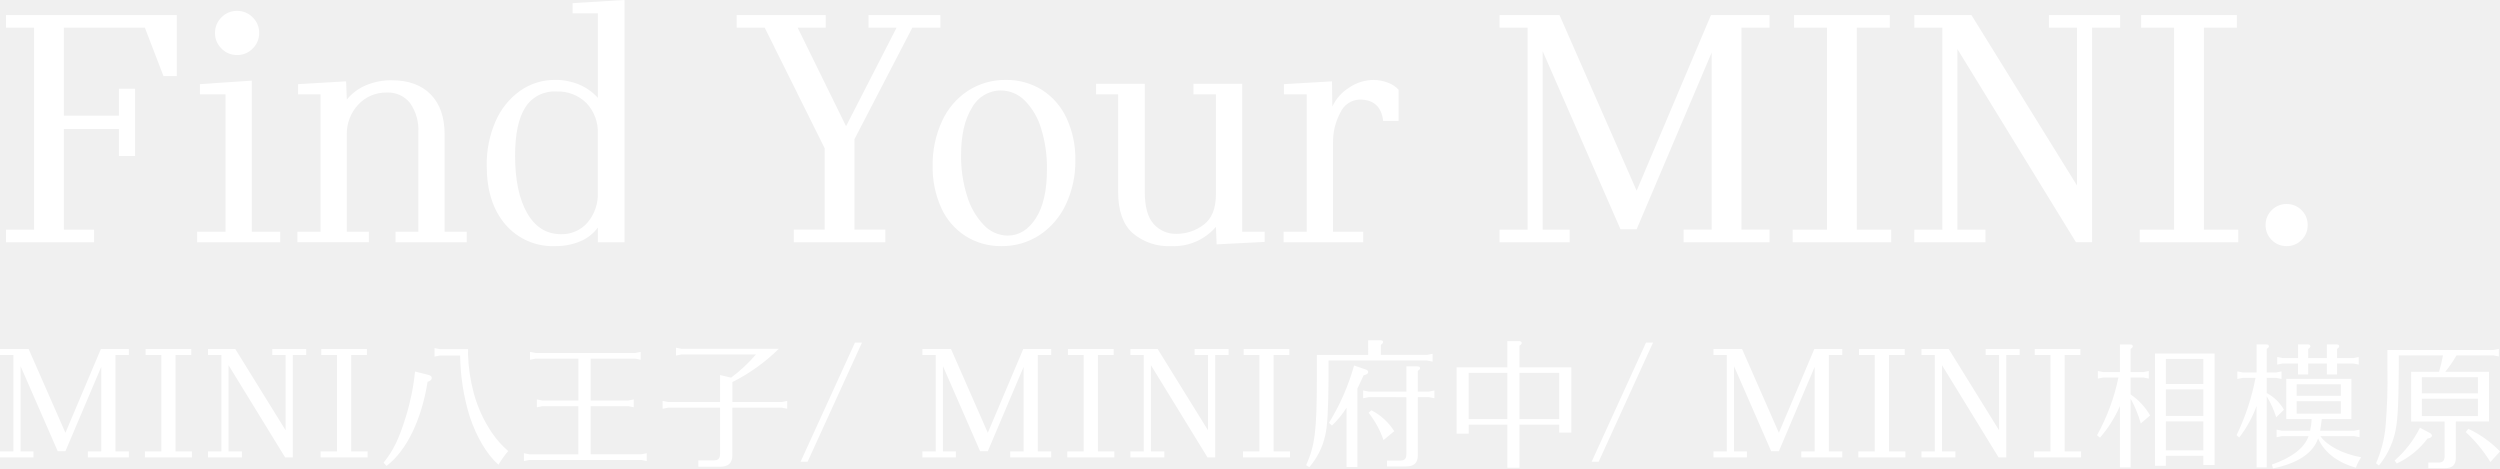
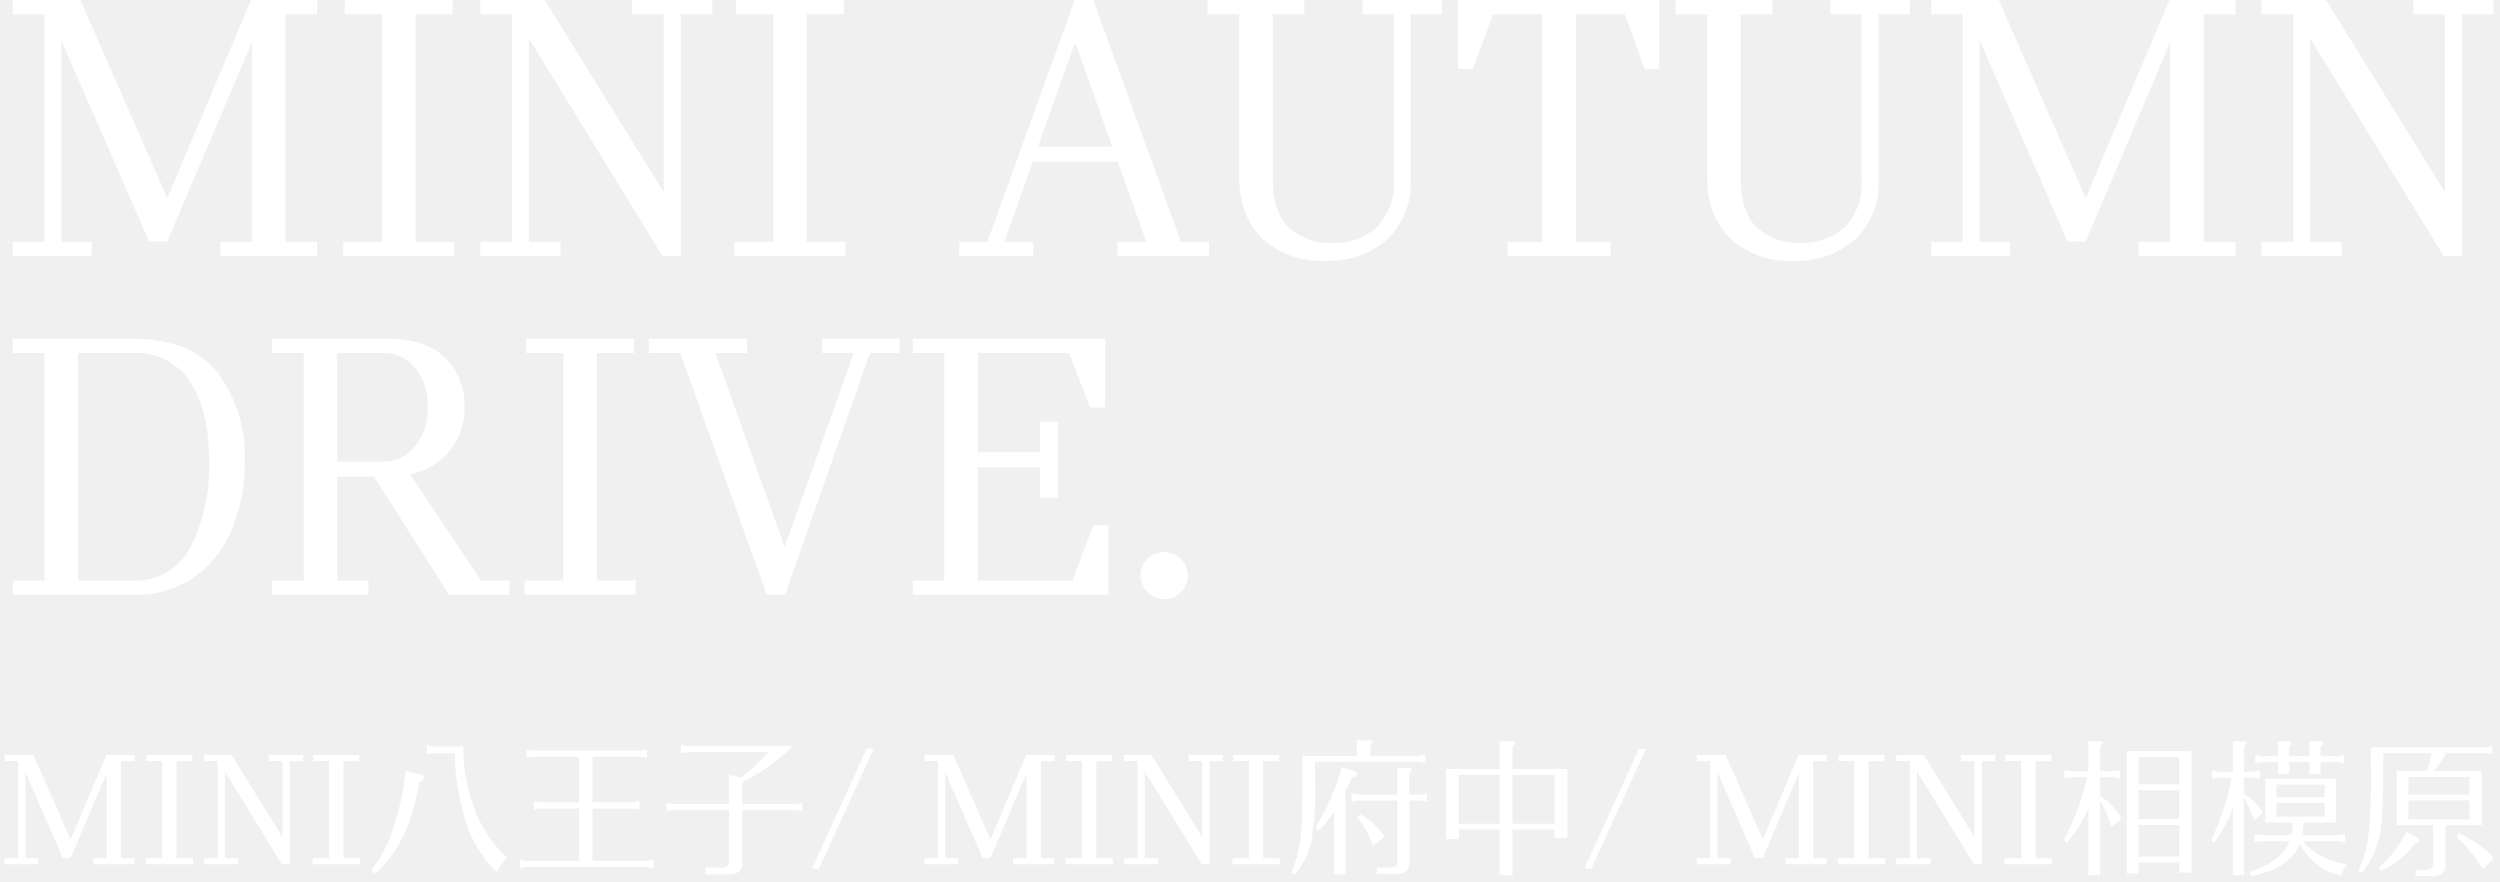
- <svg xmlns="http://www.w3.org/2000/svg" width="519.719" height="97.367" viewBox="0 0 519.719 97.367">
-   <g id="mv02" transform="translate(-51.386 -65.192)">
-     <path id="パス_41" data-name="パス 41" d="M1.386-6.3H4.169V-26.339H1.386v-1.252H7.334l7.653,17.427,7.374-17.427h5.809v1.252H25.388V-6.3h2.783V-5.05H19.648V-6.3h2.783V-23.869L14.987-6.337h-1.6L5.665-24.008V-6.3H8.343V-5.05H1.386Zm39.9,0V-5.05H31.51V-6.3h3.409V-26.339h-3.27v-1.252h9.5v1.252h-3.27V-6.3Zm3.339,0h2.783V-26.339H44.624v-1.252h5.67l10.47,16.906V-26.339H57.982v-1.252h7.061v1.252H62.26V-5.05h-1.6L48.9-24.217V-6.3h2.783V-5.05H44.624Zm33.185,0V-5.05H68.034V-6.3h3.409V-26.339h-3.27v-1.252h9.5v1.252H74.4V-6.3ZM92.841-26.226h4.2a44.9,44.9,0,0,0,1.971,12.615c1.436,4.337,3.576,7.941,6,10.081a20.4,20.4,0,0,1,2.027-2.844,19.22,19.22,0,0,1-3.295-3.661,27.657,27.657,0,0,1-3.858-8.335,35.425,35.425,0,0,1-1.211-8.223c0-.2,0-.535.028-.957H92.841l-1.126-.225V-26ZM81.746-3.276c4.139-3.154,7.265-9.546,8.532-17.487.619-.2.873-.451.873-.788s-.225-.535-.788-.676l-2.7-.676a47.411,47.411,0,0,1-1.943,9.518c-1.408,4.534-2.534,6.843-4.59,9.433Zm42.436-22.3h9.293l1.1.225v-1.633l-1.1.225H112.694l-1.126-.225v1.633l1.126-.225h8.927v8.7h-7.49L113-17.1v1.633l1.126-.225h7.49v10H111.426L110.3-5.923V-4.29l1.126-.225h23.288l1.126.225V-5.923l-1.126.225H124.183v-10h7.828l1.126.225V-17.1l-1.126.225h-7.828Zm29.455,4.872a38.391,38.391,0,0,0,9.659-6.927H143.05l-1.126-.225v1.633l1.126-.225h15.488a32.4,32.4,0,0,1-5.153,4.815l-2.309-.535v5.6H140.262l-1.126-.225v1.633l1.126-.225h10.813v9.631c0,.929-.394,1.323-1.3,1.323h-3.21v1.323h4.477c1.8,0,2.619-.76,2.591-2.506v-9.771h10.278l1.126.225v-1.633l-1.126.225H153.637Zm25.481-8.206h1.461L169.274-4.146h-1.461ZM193.137-6.3h2.783V-26.339h-2.783v-1.252h5.948l7.653,17.427,7.374-17.427h5.809v1.252h-2.783V-6.3h2.783V-5.05H211.4V-6.3h2.783V-23.869L206.738-6.337h-1.6l-7.722-17.671V-6.3h2.678V-5.05h-6.957Zm39.9,0V-5.05h-9.775V-6.3h3.409V-26.339H223.4v-1.252h9.5v1.252h-3.27V-6.3Zm3.339,0h2.783V-26.339h-2.783v-1.252h5.67l10.47,16.906V-26.339h-2.783v-1.252h7.061v1.252h-2.783V-5.05h-1.6L240.653-24.217V-6.3h2.783V-5.05h-7.061Zm33.185,0V-5.05h-9.775V-6.3h3.409V-26.339h-3.27v-1.252h9.5v1.252h-3.27V-6.3Zm24.193-11.27V-5.717c-.029.986-.348,1.3-1.3,1.333h-2.725v1.217h3.855c1.8,0,2.551-.7,2.551-2.377v-12.03h2.29l1.159.232v-1.623l-1.159.232h-2.29v-4.29c.348-.261.464-.377.464-.58,0-.261-.2-.377-.638-.377h-2.2v5.247H285.9l-1.131-.232v1.623l1.131-.232Zm-7.943-8.783H275.143v4.928c0,10.783-.406,13.943-2.232,18l.667.406a15.057,15.057,0,0,0,3.3-6.58c.464-1.884.638-5.218.7-11.827V-25.2h20.465l1.159.232v-1.623l-1.159.232h-9.595v-2.087c.348-.261.464-.377.464-.58,0-.261-.2-.377-.609-.377H285.81ZM281.317-3.05h2.261V-19.37c.435-.87.7-1.478,1.275-2.725.754-.232.957-.377.957-.7,0-.261-.174-.435-.493-.522l-2.435-.841a46.555,46.555,0,0,1-5.218,11.914l.609.58a19.265,19.265,0,0,0,3.044-3.71Zm4.58-11.276A18.962,18.962,0,0,1,289-8.645l2.232-1.855a12.287,12.287,0,0,0-4.754-4.348Zm31.365-9.45v-4.493c.377-.261.464-.377.464-.58,0-.261-.2-.377-.609-.377H314.74v5.45H304.189v13.8h2.522v-1.884h8.03v8.957h2.522v-8.957h8.262v1.652h2.522V-23.776Zm0,1.16h8.262v9.595h-8.262Zm-2.522,9.595h-8.03v-9.595h8.03Zm28.831-15.891h1.461L333.727-4.146h-1.461ZM357.59-6.3h2.783V-26.339H357.59v-1.252h5.948l7.653,17.427,7.374-17.427h5.809v1.252h-2.783V-6.3h2.783V-5.05h-8.522V-6.3h2.783V-23.869L371.191-6.337h-1.6l-7.722-17.671V-6.3h2.678V-5.05H357.59Zm39.9,0V-5.05h-9.775V-6.3h3.409V-26.339h-3.27v-1.252h9.5v1.252h-3.27V-6.3Zm3.339,0h2.783V-26.339h-2.783v-1.252h5.67l10.47,16.906V-26.339h-2.783v-1.252h7.061v1.252h-2.783V-5.05h-1.6L405.106-24.217V-6.3h2.783V-5.05h-7.061Zm33.185,0V-5.05h-9.775V-6.3h3.409V-26.339h-3.27v-1.252h9.5v1.252H430.6V-6.3Zm8.077,3.336h2.225v-14.3a24.653,24.653,0,0,1,2.112,5.153l1.943-1.661a13.37,13.37,0,0,0-4.055-4.365v-3.52h2.647l1.126.225v-1.577l-1.126.225h-2.647v-4.815c.366-.253.451-.366.451-.563,0-.253-.2-.366-.591-.366H442.09v5.745h-3.464l-1.126-.225v1.577l1.126-.225h3.154a42.231,42.231,0,0,1-4.449,12l.62.507a26.114,26.114,0,0,0,4.139-6.561Zm19.683-.507V-26.649h-12.39V-3.3h2.253V-5.388h7.8v1.915Zm-2.337-16.839h-7.8v-5.209h7.8Zm0,1.126v5.519h-7.8v-5.519Zm0,6.646v6.026h-7.8v-6.026Zm31.341,3.069,1.126.225v-1.577l-1.126.225h-7.068c.2-1.155.225-1.436.338-2.422h6.167v-8.363H476.669v8.363h5.266a11.865,11.865,0,0,1-.31,2.422h-5.857l-1.1-.225v1.577l1.1-.225h5.547c-.873,2.45-3.435,4.449-7.631,5.913l.225.788c5.1-1.014,8.363-3.182,9.377-6.223,1.3,2.9,4,4.984,7.857,6.082a9.224,9.224,0,0,1,1.1-2.168c-3.858-.7-7.068-2.394-8.476-4.393Zm-11.94-4.674v-2.591h9.18v2.591Zm0-3.717v-2.394h9.18v2.394ZM470.5-2.967h2.112V-17.75a19.8,19.8,0,0,1,1.971,4.365l1.605-1.577a8.874,8.874,0,0,0-3.576-3.464V-21.58h1.971l1.1.225v-1.577l-1.1.225h-1.971v-4.9c.366-.253.451-.366.451-.563,0-.253-.2-.366-.591-.366H470.5v5.829H467.63l-1.126-.225v1.577l1.126-.225h2.647a47.288,47.288,0,0,1-3.942,11.911l.563.479a24.029,24.029,0,0,0,3.6-6.561Zm8.617-21.6v2.281h2.112v-2.281h3.886v2.281h2.112v-2.281h3.379l1.126.225v-1.577l-1.126.225h-3.379v-1.887c.366-.282.451-.394.451-.563,0-.282-.169-.394-.591-.394h-1.971v2.844h-3.886v-1.887c.366-.282.451-.394.451-.563,0-.282-.169-.394-.591-.394h-1.971v2.844h-3.21l-1.126-.225v1.577l1.126-.225Zm32.806,12.052h6.9V-22.847h-9.1a24.866,24.866,0,0,0,2.337-3.407h7.688l1.126.225v-1.577l-1.126.225H497.7v3.745a117.8,117.8,0,0,1-.394,12.278,24.808,24.808,0,0,1-1.971,7.519l.591.479a16.87,16.87,0,0,0,3.295-6.533c.591-2.337.788-5.407.845-13.742v-2.619h9.18a29.267,29.267,0,0,1-.817,3.407h-5.8v10.335h6.955v7.237c0,.9-.394,1.3-1.267,1.3h-2.112V-2.8h3.351c1.661,0,2.394-.676,2.365-2.225Zm-7.068-9.208h11.658v3.351H504.857Zm11.658,8.082H504.857v-3.6h11.658ZM499.647-3.783a16.9,16.9,0,0,0,6.392-5.181c.591-.084.929-.338.929-.62a.68.68,0,0,0-.394-.507l-2.112-1.126A22.048,22.048,0,0,1,499.2-4.4Zm14.333-6.533a29.133,29.133,0,0,1,5.125,6.223l2-2.2a22.218,22.218,0,0,0-6.589-4.7Z" transform="translate(50 165.329)" fill="#fff" />
-     <path id="パス_40" data-name="パス 40" d="M38.4-57.674v12.682h-2.77L31.766-55.05H14.93v18.294H26.372v-5.612h3.353v13.994H26.372v-5.612H14.93v20.917H21.2v2.624H2.9v-2.624H8.735V-55.05H2.9v-2.624Zm4.227,45.042h5.9V-41.2h-5.32v-2.114L54-44.045v31.413h5.9v2.186H42.625Zm3.717-41.325A4.422,4.422,0,0,1,47.691-57.2a4.422,4.422,0,0,1,3.243-1.348A4.422,4.422,0,0,1,54.177-57.2a4.422,4.422,0,0,1,1.348,3.243,4.422,4.422,0,0,1-1.348,3.243,4.422,4.422,0,0,1-3.243,1.348,4.422,4.422,0,0,1-3.243-1.348A4.422,4.422,0,0,1,46.342-53.957Zm52.33,41.325v2.186h-14.8v-2.186h4.737V-33.258A9.71,9.71,0,0,0,86.9-39.38a5.8,5.8,0,0,0-4.847-2.187,7.819,7.819,0,0,0-5.94,2.514,8.834,8.834,0,0,0-2.369,6.3v20.116h4.592v2.186H63.47v-2.186h4.81V-41.2H63.616v-2.114L73.6-43.9l.146,3.79a10.27,10.27,0,0,1,3.936-2.952,13.271,13.271,0,0,1,5.393-1.057q5.248,0,8.126,2.952t2.879,8.345v20.189Zm32.8-48.176v50.362h-5.539v-3.061a8.694,8.694,0,0,1-3.681,2.879,13.114,13.114,0,0,1-5.211.984,12.925,12.925,0,0,1-10.349-4.519q-3.863-4.519-3.863-12.172a22.225,22.225,0,0,1,1.822-9.22,15.217,15.217,0,0,1,5.065-6.341,12.487,12.487,0,0,1,7.4-2.3,12.5,12.5,0,0,1,4.883.947,11.151,11.151,0,0,1,3.936,2.77V-58.038h-5.248v-2.114ZM118.278-12.122a7.05,7.05,0,0,0,5.5-2.405,9.157,9.157,0,0,0,2.15-6.341v-12.1a8.743,8.743,0,0,0-2.369-6.414,8.356,8.356,0,0,0-6.232-2.405,7.156,7.156,0,0,0-6.487,3.316q-2.114,3.316-2.114,10.021,0,7.58,2.514,11.953T118.278-12.122Zm61-19.751v18.8H185.7v2.624H166.673v-2.624h6.414V-29.978L160.623-55.05h-5.831v-2.624h18.512v2.624h-5.831l10.058,20.48,10.5-20.48H182.2v-2.624h14.941v2.624h-5.831ZM209.82-9.644a13.6,13.6,0,0,1-7.434-2.077,13.626,13.626,0,0,1-5.065-5.867,20.3,20.3,0,0,1-1.786-8.746,21.384,21.384,0,0,1,1.931-9.256,15.052,15.052,0,0,1,5.393-6.341,14.145,14.145,0,0,1,7.908-2.259,13.729,13.729,0,0,1,7.507,2.077,13.864,13.864,0,0,1,5.1,5.867A19.957,19.957,0,0,1,225.2-27.5a20.876,20.876,0,0,1-1.968,9.183,15.461,15.461,0,0,1-5.466,6.377A14.155,14.155,0,0,1,209.82-9.644Zm1.312-2.186q3.5,0,5.831-3.571t2.332-10.2a27.429,27.429,0,0,0-1.2-8.454,13.878,13.878,0,0,0-3.389-5.831A7.028,7.028,0,0,0,209.674-42,6.812,6.812,0,0,0,203.7-38.4q-2.259,3.608-2.259,9.876a27.207,27.207,0,0,0,1.239,8.418,14.864,14.864,0,0,0,3.462,6.049A6.9,6.9,0,0,0,211.131-11.83Zm53.423-.8v2.114l-9.985.51-.146-3.644a11.548,11.548,0,0,1-9.256,4.009,11.527,11.527,0,0,1-8.09-2.733q-2.988-2.733-2.988-8.564V-41.2H229.5v-2.187h10.131v22.448q0,4.665,1.859,6.705a6.083,6.083,0,0,0,4.7,2.041,9.306,9.306,0,0,0,5.685-1.895q2.551-1.895,2.551-6.414V-41.2H249.76v-2.187H259.89v30.757Zm22.594-31.558a8.166,8.166,0,0,1,3.061.583A5.382,5.382,0,0,1,292.4-42.15v6.487H289.19q-.51-4.446-4.883-4.446a4.545,4.545,0,0,0-4.009,2.7A12.785,12.785,0,0,0,278.767-31v18.367h6.268v2.186H268.491v-2.186h4.81V-41.2h-4.737v-2.114l9.985-.583.073,5.248a9.226,9.226,0,0,1,3.535-3.972A9.141,9.141,0,0,1,287.149-44.191Zm26.238,31.121h5.831V-55.05h-5.831v-2.624H325.85L341.884-21.16l15.451-36.515h12.172v2.624h-5.831v41.981h5.831v2.624H351.65v-2.624h5.831V-49.876l-15.6,36.733h-3.353l-16.18-37.025v37.1h5.612v2.624H313.387Zm81.411,0v2.624h-20.48v-2.624h7.143V-55.05h-6.851v-2.624h19.9v2.624h-6.851v41.981Zm4.81,0h5.831V-55.05h-5.831v-2.624h11.88l21.938,35.421v-32.8h-5.831v-2.624h14.8v2.624h-5.831v44.6h-3.353L408.572-50.6v37.535H414.4v2.624h-14.8Zm67.344,0v2.624h-20.48v-2.624h7.143V-55.05h-6.851v-2.624h19.9v2.624h-6.851v41.981ZM477.01-9.644a4.217,4.217,0,0,1-3.1-1.275,4.217,4.217,0,0,1-1.275-3.1,4.217,4.217,0,0,1,1.275-3.1,4.217,4.217,0,0,1,3.1-1.275,4.217,4.217,0,0,1,3.1,1.275,4.217,4.217,0,0,1,1.275,3.1,4.217,4.217,0,0,1-1.275,3.1A4.217,4.217,0,0,1,477.01-9.644Z" transform="translate(49.739 126)" fill="#fff" />
+ <svg xmlns="http://www.w3.org/2000/svg" width="265.678" height="93.697" viewBox="0 0 265.678 93.697">
+   <g id="mv02-sp" transform="translate(-0.528 -95)">
+     <path id="パス_61" data-name="パス 61" d="M.528.764H1.961V-9.556H.528V-10.2H3.592L7.533-1.225l3.8-8.976h2.992v.645H12.89V.764h1.433v.645H9.934V.764h1.433V-8.284L7.533.746H6.709l-3.977-9.1V.764h1.38v.645H.528Zm20.013,0v.645H15.506V.764h1.756V-9.556H15.578V-10.2h4.891v.645H18.785V.764Zm1.182,0h1.433V-9.556H21.723V-10.2h2.92l5.393,8.707V-9.556H28.6V-10.2H32.24v.645H30.807V1.409h-.824L23.927-8.463V.764H25.36v.645H21.723Zm16.555,0v.645H33.243V.764H35V-9.556H33.315V-10.2h4.891v.645H36.522V.764Zm7.74-11.144h2.336a24.994,24.994,0,0,0,1.1,7.023A13.069,13.069,0,0,0,52.79,2.255,11.356,11.356,0,0,1,53.919.672a10.7,10.7,0,0,1-1.834-2.038,15.4,15.4,0,0,1-2.148-4.64,19.722,19.722,0,0,1-.674-4.578c0-.11,0-.3.016-.533H46.018l-.627-.125v.988ZM39.841,2.4c2.3-1.756,4.045-5.314,4.75-9.735.345-.11.486-.251.486-.439s-.125-.3-.439-.376l-1.5-.376a26.394,26.394,0,0,1-1.082,5.3A14.254,14.254,0,0,1,39.5,2.02ZM63-10.02h5.173l.611.125V-10.8l-.611.125H56.6l-.627-.125v.909l.627-.125h4.97v4.844H57.4L56.772-5.3v.909l.627-.125h4.17V1.048H55.894L55.267.923v.909l.627-.125H68.859l.627.125V.923l-.627.125H63V-4.517h4.358l.627.125V-5.3l-.627.125H63ZM78.923-7.308A21.373,21.373,0,0,0,84.3-11.164H73.029L72.4-11.29v.909l.627-.125h8.622a18.036,18.036,0,0,1-2.869,2.681l-1.285-.3V-5h-6.02l-.627-.125v.909l.627-.125H77.5V1.017c0,.517-.219.737-.721.737H74.988V2.49h2.493c1,0,1.458-.423,1.442-1.4v-5.44h5.722l.627.125v-.909L84.645-5H78.923Zm13.211-3.574h.752L87.064,1.874h-.752ZM98.279.764h1.433V-9.556H98.279V-10.2h3.064l3.942,8.976,3.8-8.976h2.992v.645h-1.433V.764h1.433v.645h-4.39V.764h1.433V-8.284L105.285.746h-.824l-3.977-9.1V.764h1.38v.645H98.279Zm20.013,0v.645h-5.034V.764h1.756V-9.556h-1.684V-10.2h4.891v.645h-1.684V.764Zm1.182,0h1.433V-9.556h-1.433V-10.2h2.92l5.393,8.707V-9.556h-1.433V-10.2h3.637v.645h-1.433V1.409h-.824l-6.056-9.872V.764h1.433v.645h-3.637Zm16.555,0v.645h-5.035V.764h1.756V-9.556h-1.684V-10.2h4.891v.645h-1.684V.764Zm12.49-6.127V1.048c-.016.533-.188.705-.705.721H146.34v.658h2.085c.972,0,1.38-.376,1.38-1.285V-5.364h1.238l.627.125v-.878l-.627.125H149.8v-2.32c.188-.141.251-.2.251-.314,0-.141-.11-.2-.345-.2h-1.191v2.837h-4.248l-.611-.125v.878l.611-.125Zm-4.3-4.75h-5.769v2.665c0,5.832-.219,7.541-1.207,9.735l.361.219A8.143,8.143,0,0,0,139.4-1.053a33.88,33.88,0,0,0,.376-6.4V-9.487h11.068l.627.125v-.878l-.627.125H145.65v-1.129c.188-.141.251-.2.251-.314,0-.141-.11-.2-.329-.2h-1.348Zm-2.43,12.6h1.223V-6.336c.235-.47.376-.8.69-1.474.408-.125.517-.2.517-.376,0-.141-.094-.235-.267-.282l-1.317-.455a25.178,25.178,0,0,1-2.822,6.443l.329.314a10.419,10.419,0,0,0,1.646-2.007Zm2.477-6.1a10.254,10.254,0,0,1,1.677,3.073l1.207-1a6.645,6.645,0,0,0-2.571-2.352Zm16.492-5.111v-2.43c.2-.141.251-.2.251-.314,0-.141-.11-.2-.329-.2H159.4v2.947h-5.706v7.462h1.364V-2.276H159.4V2.569h1.364V-2.276h4.468v.894h1.364V-8.719Zm0,.627h4.468V-2.9h-4.468ZM159.4-2.9h-4.342V-8.092H159.4Zm14.81-7.979h.753L169.139,1.874h-.752ZM180.354.764h1.433V-9.556h-1.433V-10.2h3.064l3.942,8.976,3.8-8.976h2.992v.645h-1.433V.764h1.433v.645h-4.39V.764h1.433V-8.284L187.359.746h-.824l-3.977-9.1V.764h1.38v.645h-3.583Zm20.013,0v.645h-5.035V.764h1.756V-9.556H195.4V-10.2H200.3v.645h-1.684V.764Zm1.182,0h1.433V-9.556h-1.433V-10.2h2.92l5.393,8.707V-9.556h-1.433V-10.2h3.637v.645h-1.433V1.409h-.824l-6.056-9.872V.764h1.433v.645h-3.637Zm16.555,0v.645h-5.034V.764h1.756V-9.556h-1.684V-10.2h4.891v.645h-1.684V.764Zm3.868,1.805h1.238V-5.4a13.728,13.728,0,0,1,1.176,2.869l1.082-.925a7.444,7.444,0,0,0-2.257-2.43v-1.96h1.474l.627.125v-.878l-.627.125H223.21v-2.681c.2-.141.251-.2.251-.314,0-.141-.11-.2-.329-.2h-1.16v3.2h-1.928l-.627-.125v.878l.627-.125H221.8a23.511,23.511,0,0,1-2.477,6.678l.345.282a14.538,14.538,0,0,0,2.3-3.653Zm10.958-.282v-12.9h-6.9v13h1.254V1.22h4.342V2.286Zm-1.3-9.375h-4.342v-2.9h4.342Zm0,.627v3.073h-4.342V-6.461Zm0,3.7V.593h-4.342V-2.762Zm16.978,1.709.627.125v-.878l-.627.125h-3.935c.11-.643.125-.8.188-1.348h3.433V-7.684h-7.541v4.656h2.932a6.6,6.6,0,0,1-.172,1.348h-3.261l-.611-.125v.878l.611-.125h3.088c-.486,1.364-1.913,2.477-4.248,3.292l.125.439c2.837-.564,4.656-1.771,5.22-3.465A6.4,6.4,0,0,0,248.81,2.6a5.136,5.136,0,0,1,.611-1.207A7.557,7.557,0,0,1,244.7-1.053Zm-6.647-2.6V-5.1h5.111v1.442Zm0-2.069V-7.057h5.111v1.333Zm-4.64,8.293h1.176v-8.23a11.021,11.021,0,0,1,1.1,2.43l.894-.878a4.941,4.941,0,0,0-1.991-1.928V-7.794h1.1l.611.125v-.878l-.611.125h-1.1v-2.728c.2-.141.251-.2.251-.314,0-.141-.11-.2-.329-.2h-1.1v3.245h-1.6l-.627-.125v.878l.627-.125h1.474A26.327,26.327,0,0,1,235-1.162l.314.267a13.377,13.377,0,0,0,2.007-3.653Zm4.8-12.024v1.27h1.176v-1.27h2.163v1.27h1.176v-1.27h1.881l.627.125v-.878l-.627.125h-1.881v-1.05c.2-.157.251-.219.251-.314,0-.157-.094-.219-.329-.219h-1.1v1.583h-2.163v-1.05c.2-.157.251-.219.251-.314,0-.157-.094-.219-.329-.219h-1.1v1.583h-1.787l-.627-.125v.878l.627-.125Zm17.793,6.71h3.841V-8.5h-5.064a13.846,13.846,0,0,0,1.3-1.9h4.28l.627.125v-.878l-.627.125H251.993v2.085a65.585,65.585,0,0,1-.219,6.835,13.811,13.811,0,0,1-1.1,4.186l.329.267a9.393,9.393,0,0,0,1.834-3.637c.329-1.3.439-3.01.47-7.65V-10.4h5.111a16.288,16.288,0,0,1-.455,1.9h-3.229v5.753h3.872V1.283c0,.5-.219.721-.705.721h-1.176v.658h1.866c.925,0,1.333-.376,1.317-1.238Zm-3.935-5.126h6.49v1.866h-6.49Zm6.49,4.5h-6.49V-5.38h6.49Zm-9.39,5.487a9.411,9.411,0,0,0,3.559-2.885c.329-.047.517-.188.517-.345a.379.379,0,0,0-.219-.282l-1.176-.627a12.274,12.274,0,0,1-2.932,3.794Zm7.98-3.637a16.222,16.222,0,0,1,2.853,3.465L265.02.719A12.369,12.369,0,0,0,261.352-1.9Z" transform="translate(0.5 185.438)" fill="#fff" stroke="rgba(0,0,0,0)" stroke-width="1" />
+     <path id="パス_60" data-name="パス 60" d="M1.386-1.512h3.36V-25.7H1.386v-1.512H8.568l9.24,21.042,8.9-21.042h7.014V-25.7h-3.36V-1.512h3.36V0H23.436V-1.512H26.8v-21.21L17.808-1.554H15.876L6.552-22.89V-1.512H9.786V0h-8.4Zm46.914,0V0H36.5V-1.512h4.116V-25.7H36.666v-1.512H48.132V-25.7H44.184V-1.512Zm2.772,0h3.36V-25.7h-3.36v-1.512h6.846L70.56-6.8V-25.7H67.2v-1.512h8.526V-25.7h-3.36V0H70.434l-14.2-23.142v21.63H59.6V0H51.072Zm38.808,0V0h-11.8V-1.512h4.116V-25.7H78.246v-1.512H89.712V-25.7H85.764V-1.512Zm38.64,0V0h-9.744V-1.512h3.066l-3.024-8.526h-9.03l-3.024,8.526h3.066V0h-7.854V-1.512h2.982l9.282-25.7h1.974l9.324,25.7ZM118.23-11.634l-3.864-10.878H114.2l-3.864,10.878ZM140.868.5a9.3,9.3,0,0,1-6.678-2.352Q131.712-4.2,131.712-8.61V-25.7h-3.36v-1.512h10.29V-25.7h-3.36V-8.19q0,3.528,1.743,5.166a6.443,6.443,0,0,0,4.6,1.638,6.7,6.7,0,0,0,4.683-1.659,6.561,6.561,0,0,0,1.827-5.1V-25.7h-3.318v-1.512h8.442V-25.7H149.94V-7.98a8.037,8.037,0,0,1-2.478,6.174A9.282,9.282,0,0,1,140.868.5ZM160.23-1.512h3.7V-25.7h-5.208l-2.184,5.8H154.98v-7.308h21.378v7.308H174.8l-2.1-5.8H167.5V-1.512h3.7V0H160.23ZM190.6.5a9.3,9.3,0,0,1-6.678-2.352Q181.44-4.2,181.44-8.61V-25.7h-3.36v-1.512h10.29V-25.7h-3.36V-8.19q0,3.528,1.743,5.166a6.443,6.443,0,0,0,4.6,1.638,6.7,6.7,0,0,0,4.683-1.659,6.561,6.561,0,0,0,1.827-5.1V-25.7h-3.318v-1.512h8.442V-25.7h-3.318V-7.98a8.037,8.037,0,0,1-2.478,6.174A9.282,9.282,0,0,1,190.6.5Zm14.658-2.016h3.36V-25.7h-3.36v-1.512h7.182l9.24,21.042,8.9-21.042h7.014V-25.7h-3.36V-1.512h3.36V0H227.3V-1.512h3.36v-21.21L221.676-1.554h-1.932L210.42-22.89V-1.512h3.234V0h-8.4Zm35.112,0h3.36V-25.7h-3.36v-1.512h6.846L259.854-6.8V-25.7h-3.36v-1.512h8.526V-25.7h-3.36V0h-1.932l-14.2-23.142v21.63h3.36V0h-8.526ZM14.154,8.784q6.174,0,9.03,3.633a14.878,14.878,0,0,1,2.856,9.471A18.8,18.8,0,0,1,24.8,28.713a11.818,11.818,0,0,1-3.906,5.25A10.786,10.786,0,0,1,14.154,36H1.386V34.488h3.36V10.3H1.386V8.784Zm0,25.7a6.5,6.5,0,0,0,6.174-3.654,19.047,19.047,0,0,0,1.932-8.988q0-5.334-1.995-8.442A6.758,6.758,0,0,0,14.154,10.3H8.316V34.488Zm40.026,0V36H47.754l-7.98-12.558H35.868V34.488h3.318V36H28.938V34.488H32.3V10.3h-3.36V8.784H41.16q4.116,0,6.174,2.037a6.988,6.988,0,0,1,2.058,5.187,7.182,7.182,0,0,1-1.554,4.683,7.273,7.273,0,0,1-4.242,2.5l7.56,11.3ZM35.868,21.846H40.7a4.3,4.3,0,0,0,3.423-1.617,6.192,6.192,0,0,0,1.365-4.137,6.368,6.368,0,0,0-1.323-4.2A4.284,4.284,0,0,0,40.7,10.3h-4.83Zm31.71,12.642V36h-11.8V34.488h4.116V10.3H55.944V8.784H67.41V10.3H63.462V34.488ZM95.634,10.3h-3.15L83.454,36H81.522l-9.2-25.7h-3.36V8.784H79.422V10.3h-3.36l7.35,20.622L90.762,10.3H87.4V8.784h8.232ZM117.81,28.608V36H97.02V34.488h3.36V10.3H97.02V8.784h20.454v7.308h-1.6l-2.226-5.8h-9.7V20.838h6.594V17.6h1.932v8.064h-1.932V22.434H103.95V34.488h10.038l2.226-5.88Zm5.922,7.854a2.51,2.51,0,1,1,1.785-.735A2.43,2.43,0,0,1,123.732,36.462Z" transform="translate(0.5 122.216)" fill="#fff" />
  </g>
</svg>
